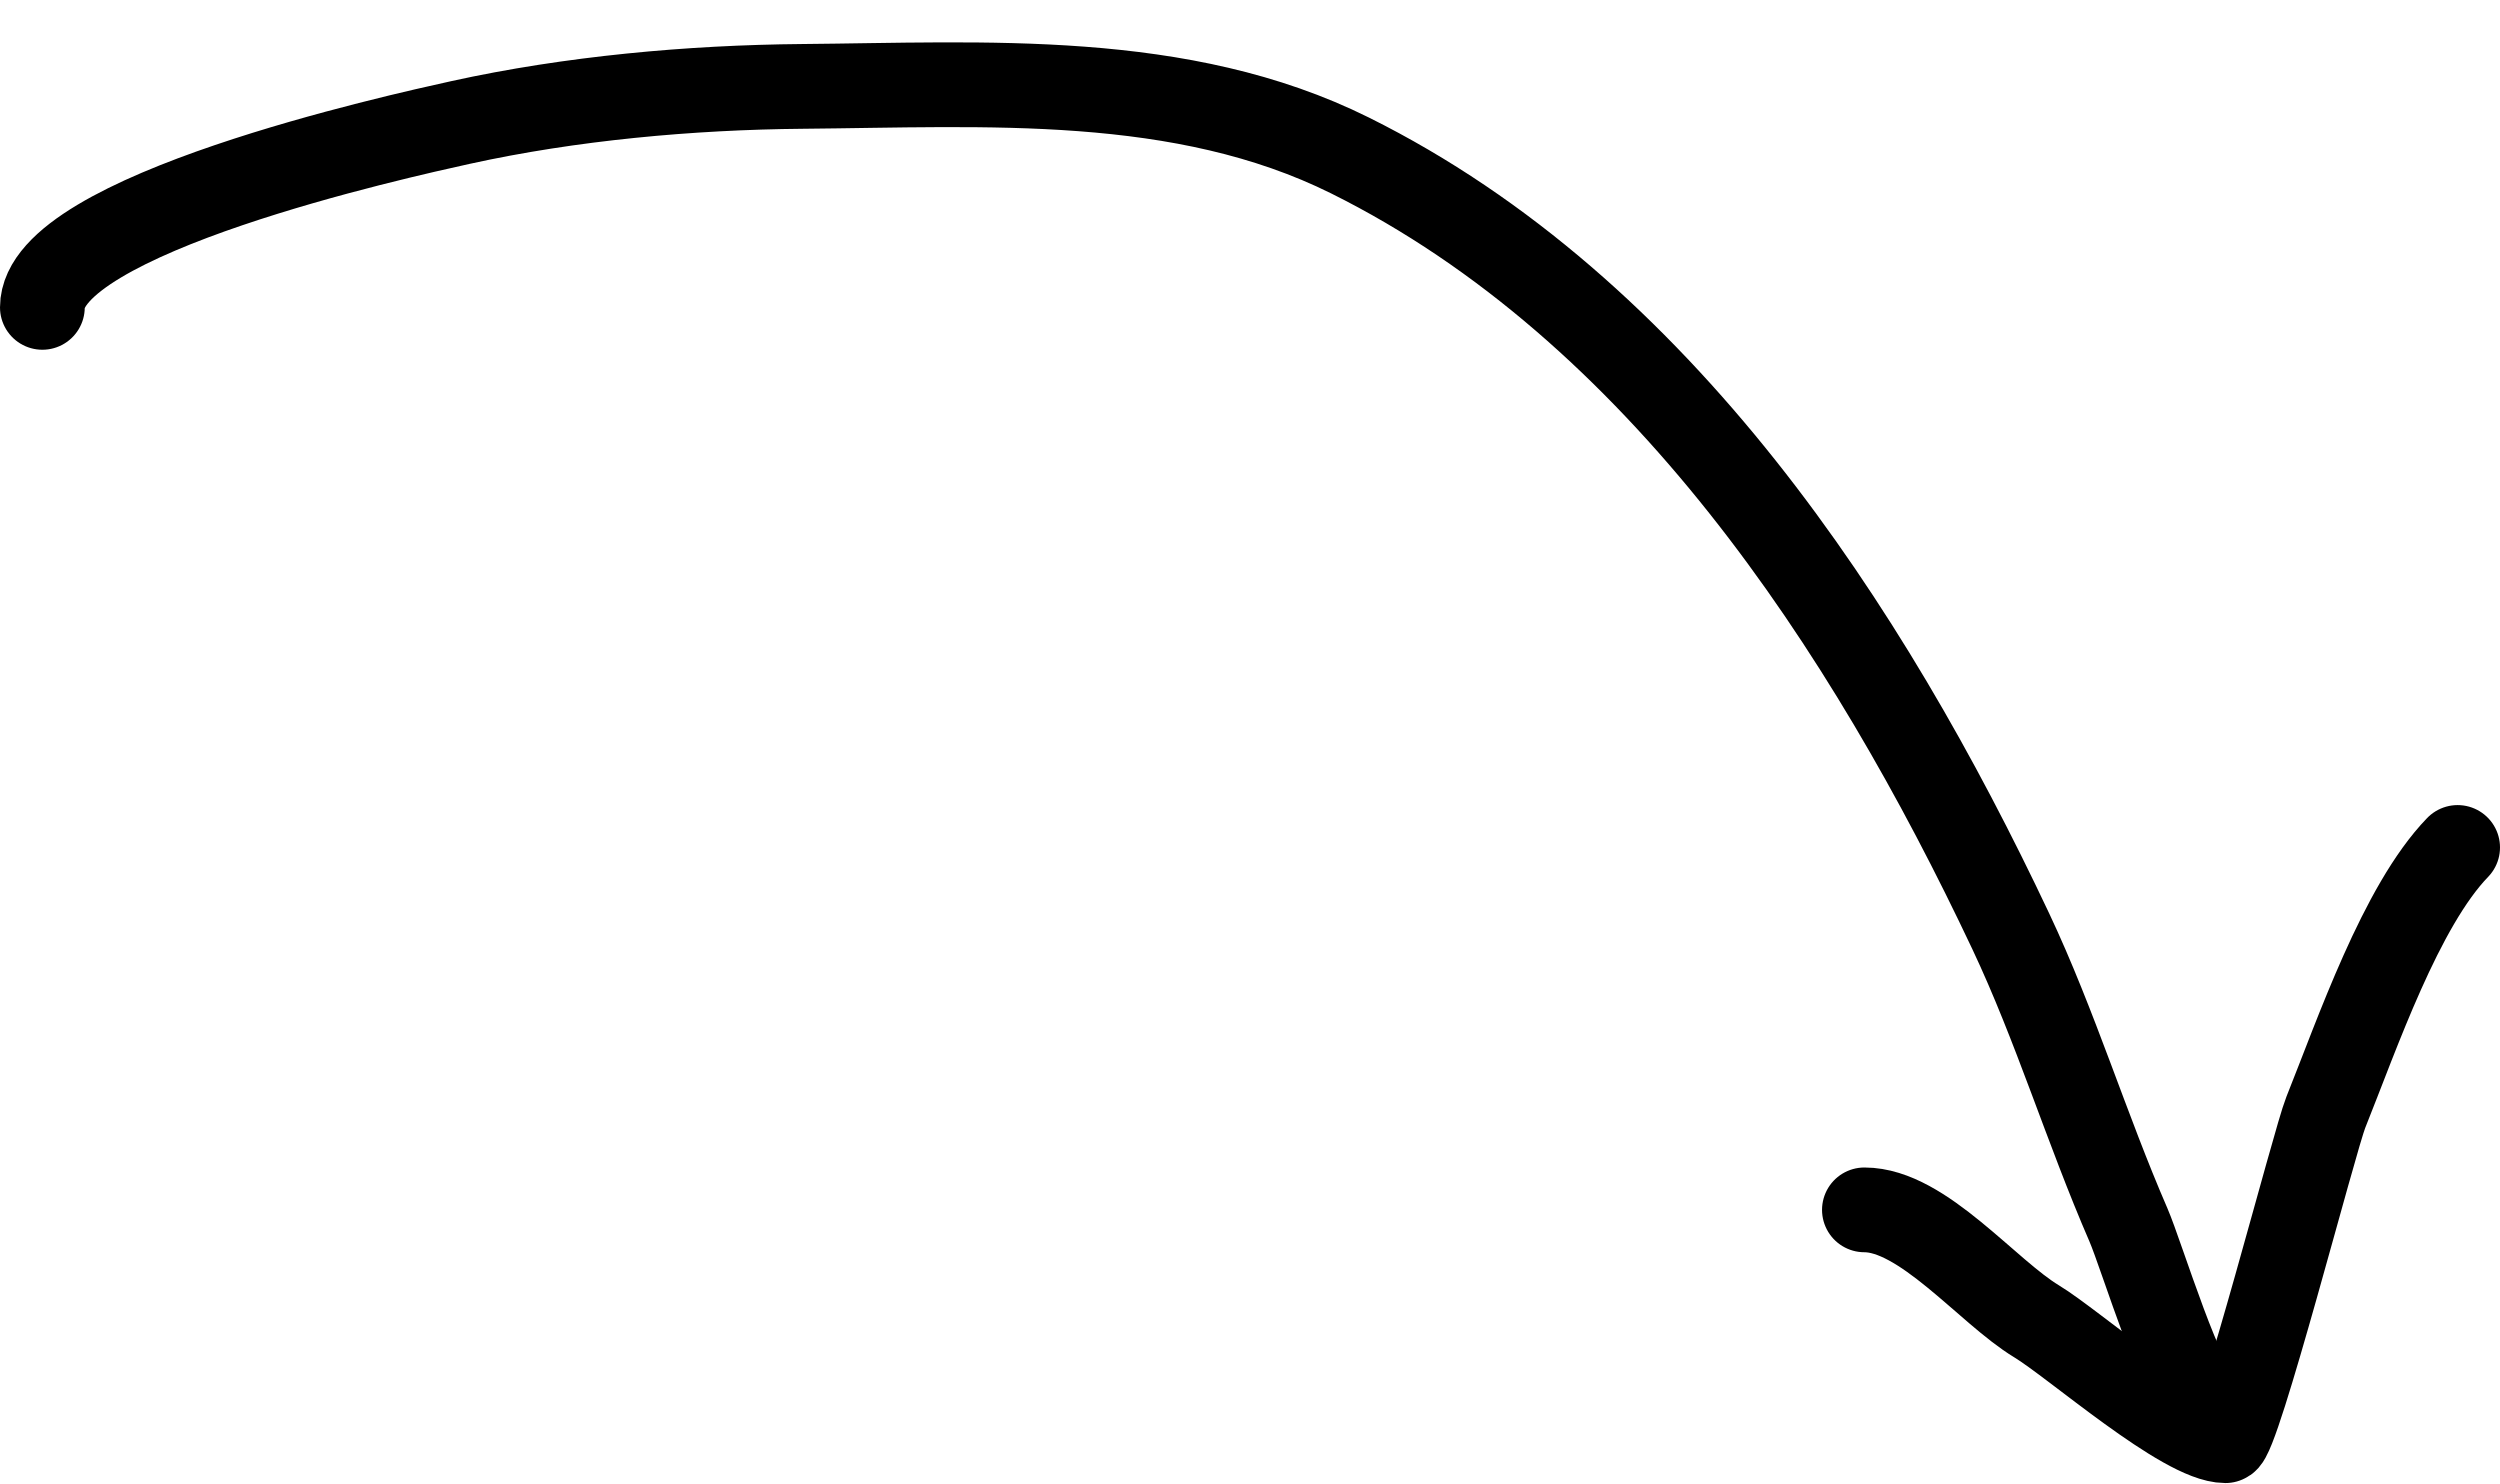
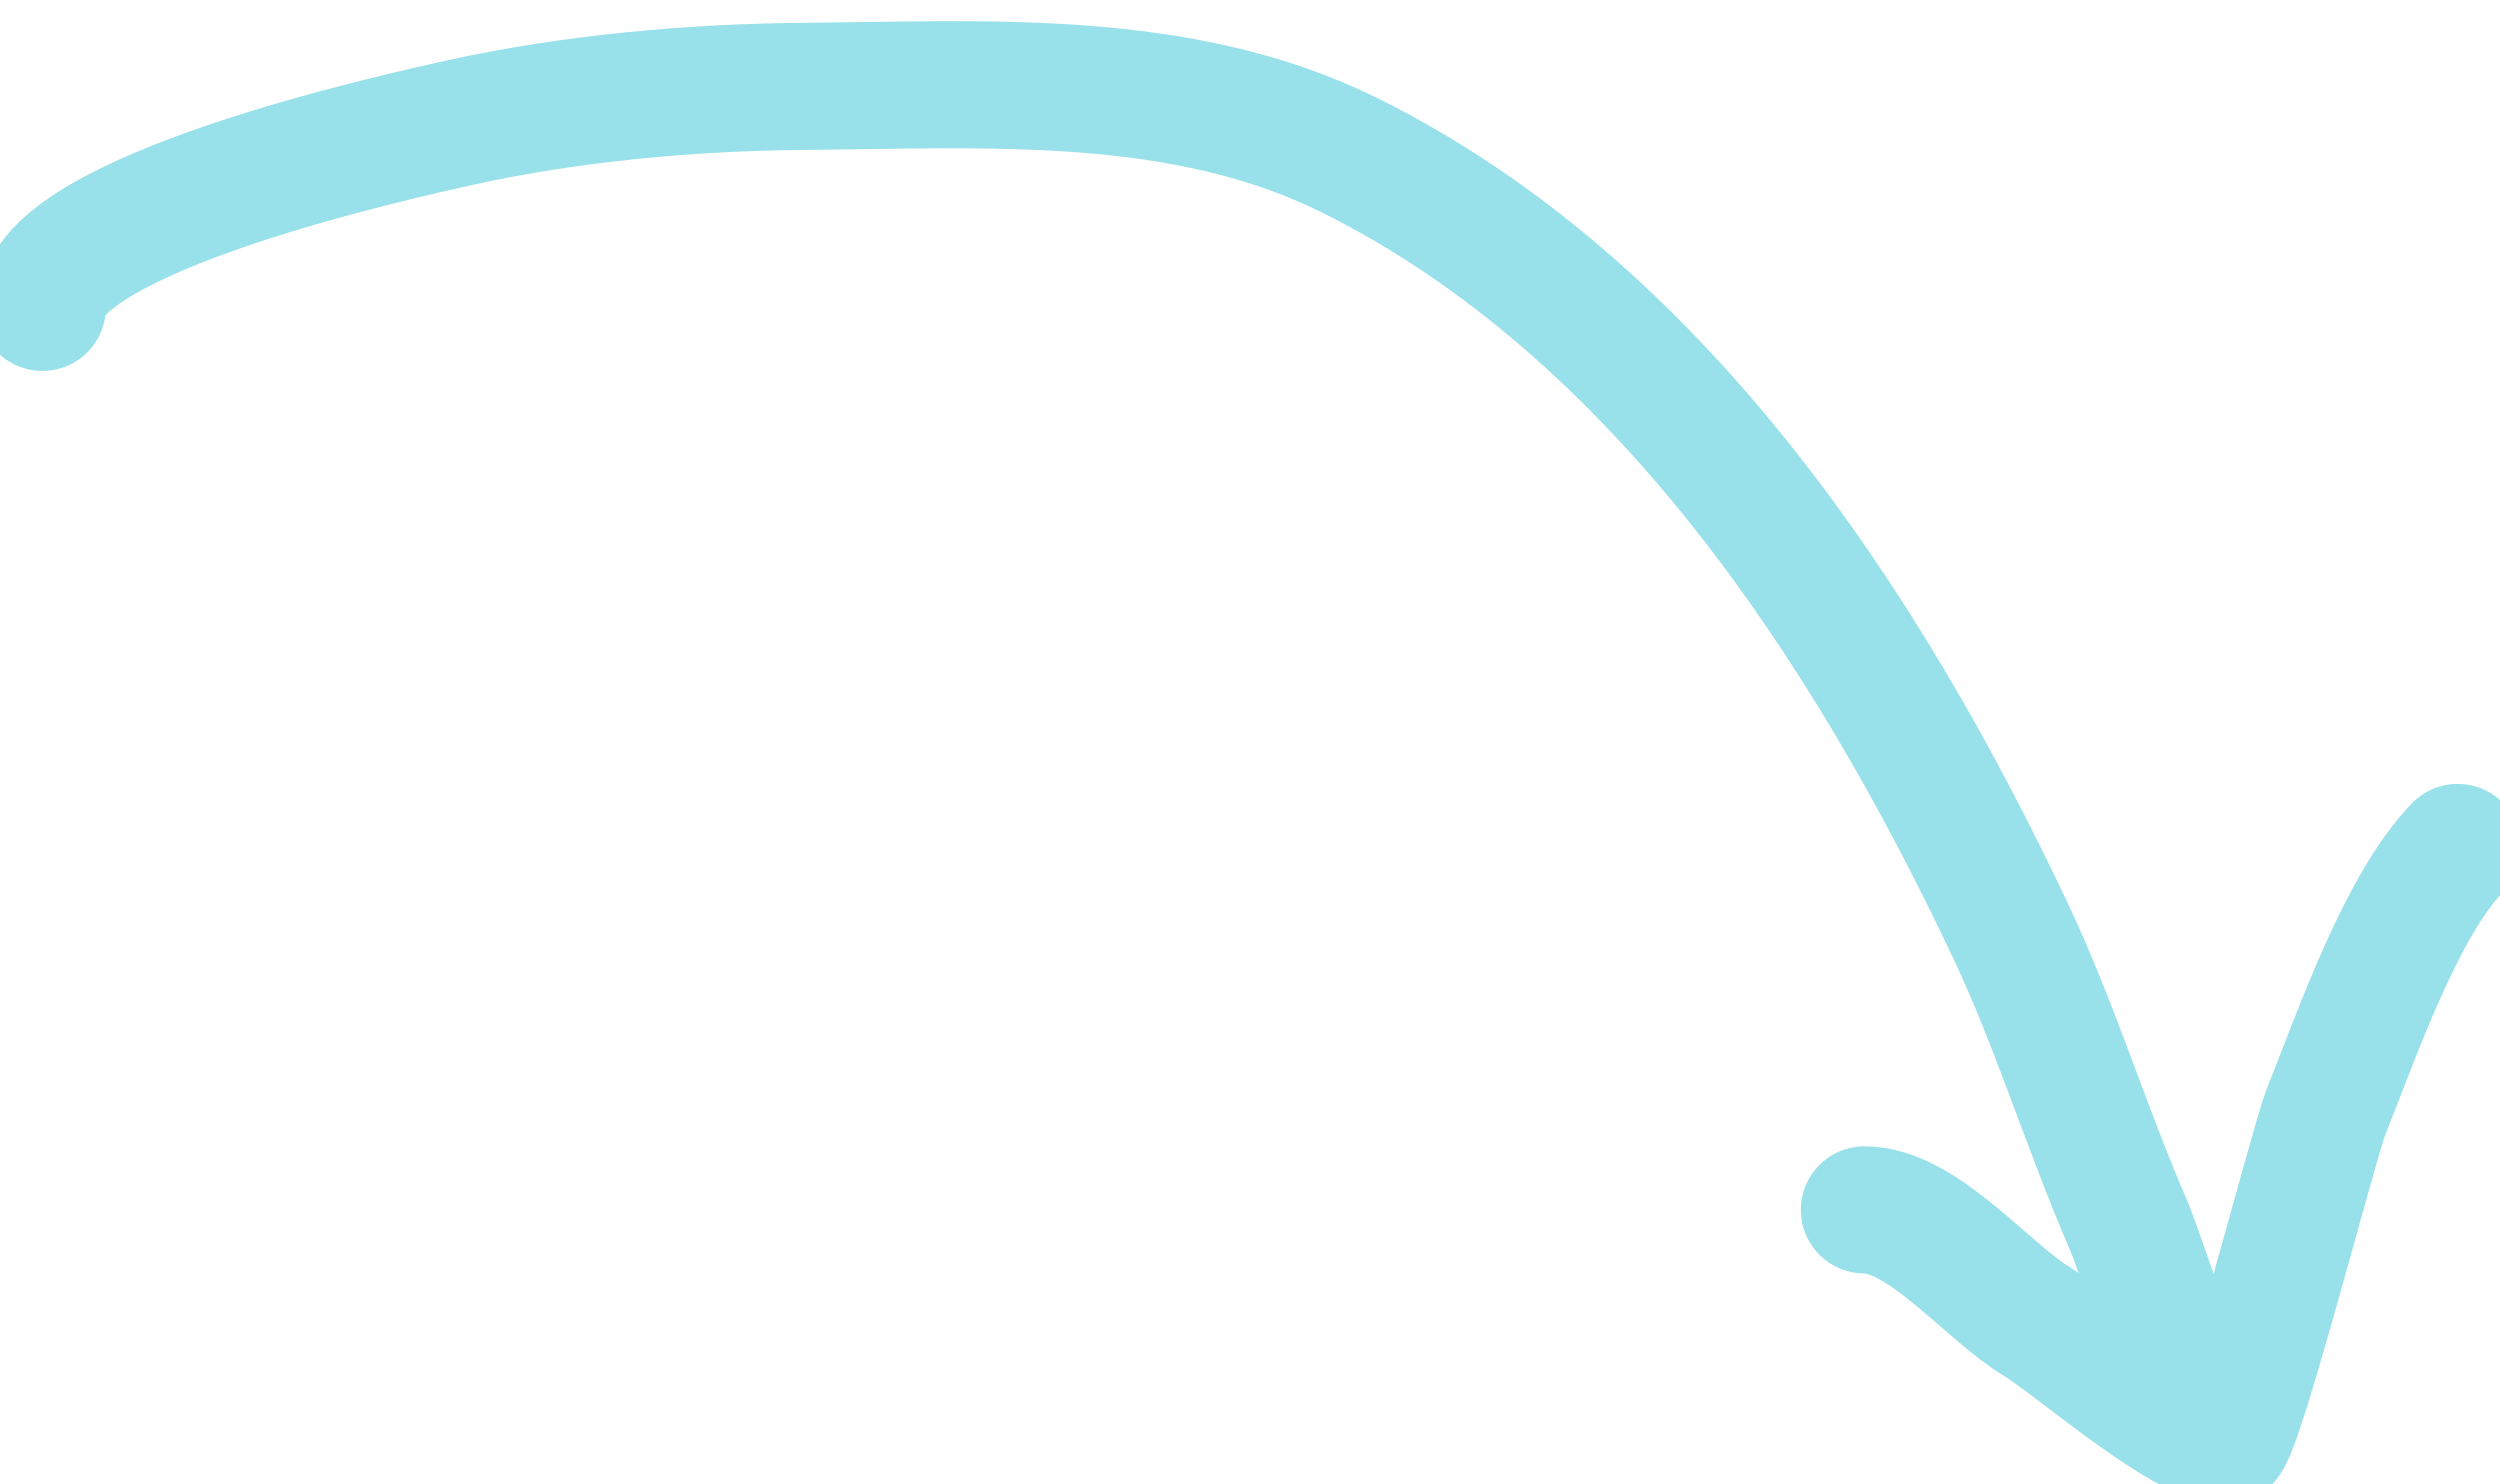
- <svg xmlns="http://www.w3.org/2000/svg" width="59" height="35" viewBox="0 0 59 35" fill="none" stroke="#000000" stroke-width="2">
-   <path d="M1 7.254C1 5.065 9.418 3.211 10.872 2.89C13.466 2.319 16.293 2.062 18.938 2.039C23.252 2.002 27.883 1.692 31.86 3.669C39.155 7.295 44.06 14.789 47.452 21.974C48.511 24.217 49.242 26.631 50.231 28.908C50.542 29.624 51.563 33 52 33" stroke="#000000" stroke-width="2" stroke-linecap="round" stroke-linejoin="round" outline="3px solid green" />
-   <path d="M44 28.553C45.376 28.553 46.901 30.482 48.066 31.185C48.945 31.717 51.537 34 52.52 34C52.803 34 54.625 26.908 54.889 26.251C55.629 24.407 56.661 21.384 58 20" stroke="#000000" stroke-width="2" stroke-linecap="round" stroke-linejoin="round" />
+ <svg xmlns="http://www.w3.org/2000/svg" width="59" height="35" viewBox="0 0 59 35" fill="none" stroke="#99E1EA" stroke-width="3">
+   <path d="M1 7.254C1 5.065 9.418 3.211 10.872 2.89C13.466 2.319 16.293 2.062 18.938 2.039C23.252 2.002 27.883 1.692 31.86 3.669C39.155 7.295 44.06 14.789 47.452 21.974C48.511 24.217 49.242 26.631 50.231 28.908C50.542 29.624 51.563 33 52 33" stroke="#99E1EA" stroke-width="3" stroke-linecap="round" stroke-linejoin="round" outline="3px solid green" />
+   <path d="M44 28.553C45.376 28.553 46.901 30.482 48.066 31.185C48.945 31.717 51.537 34 52.52 34C52.803 34 54.625 26.908 54.889 26.251C55.629 24.407 56.661 21.384 58 20" stroke="#99E1EA" stroke-width="3" stroke-linecap="round" stroke-linejoin="round" />
</svg>
